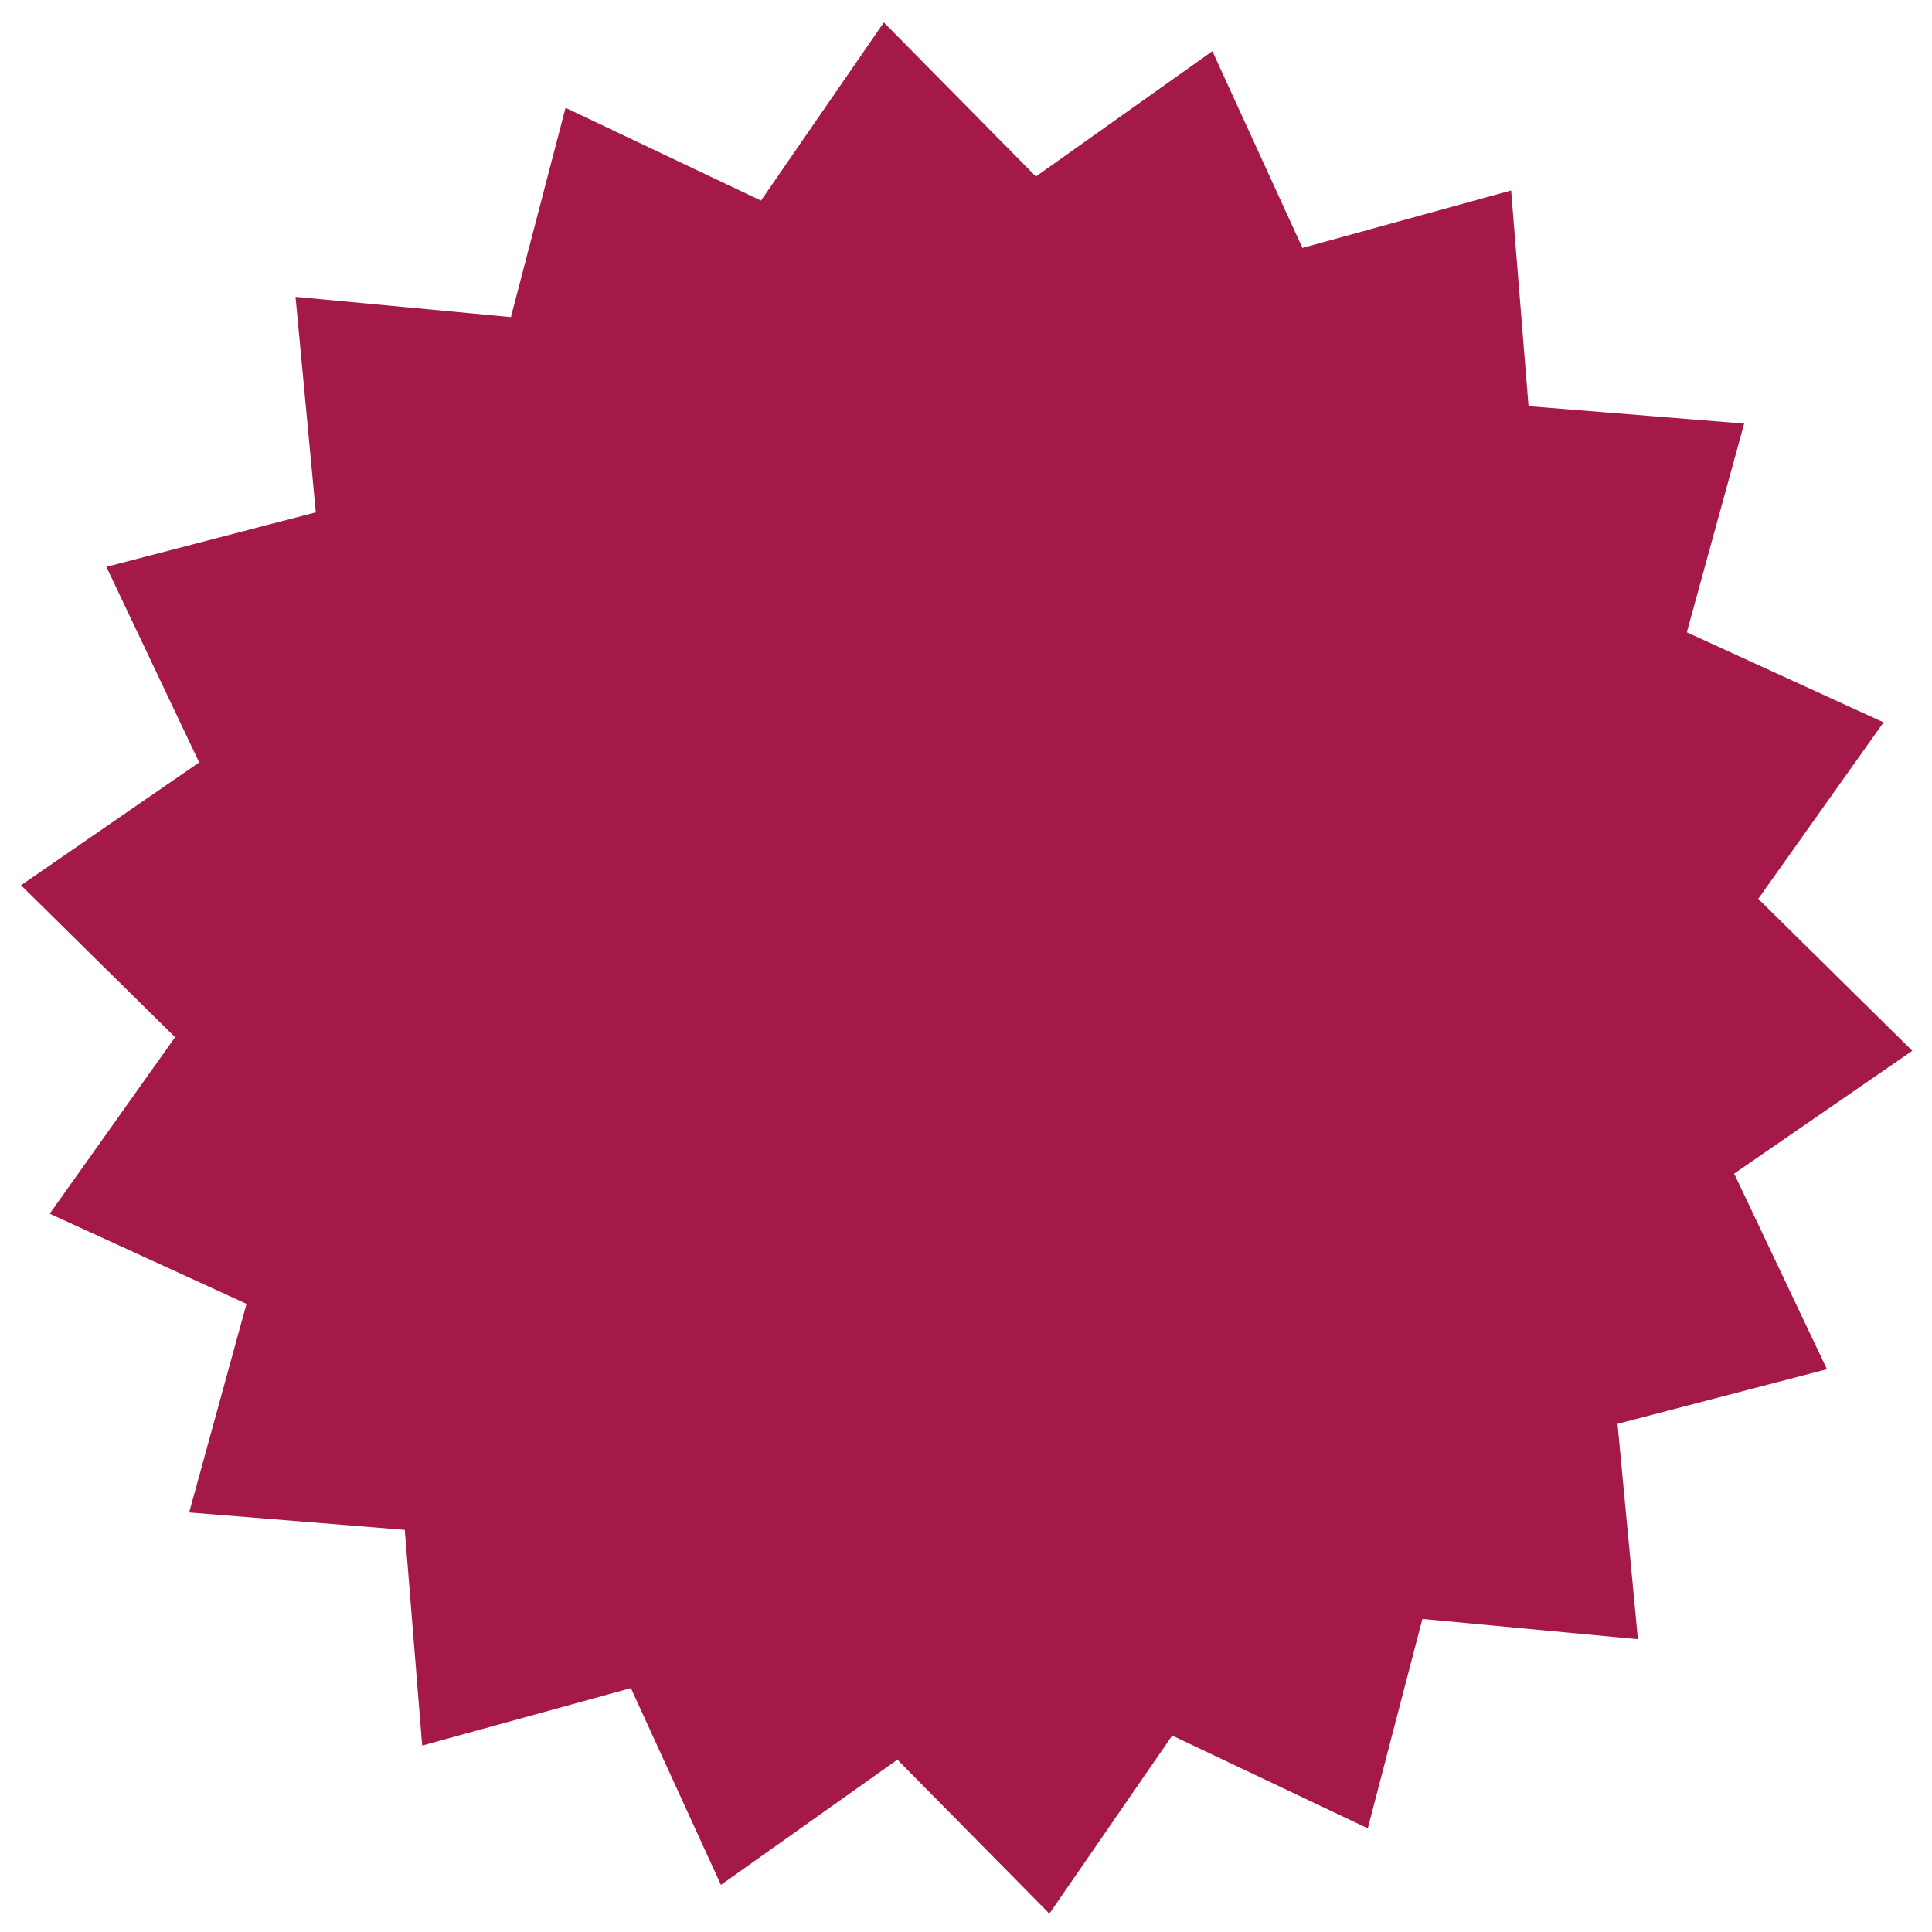
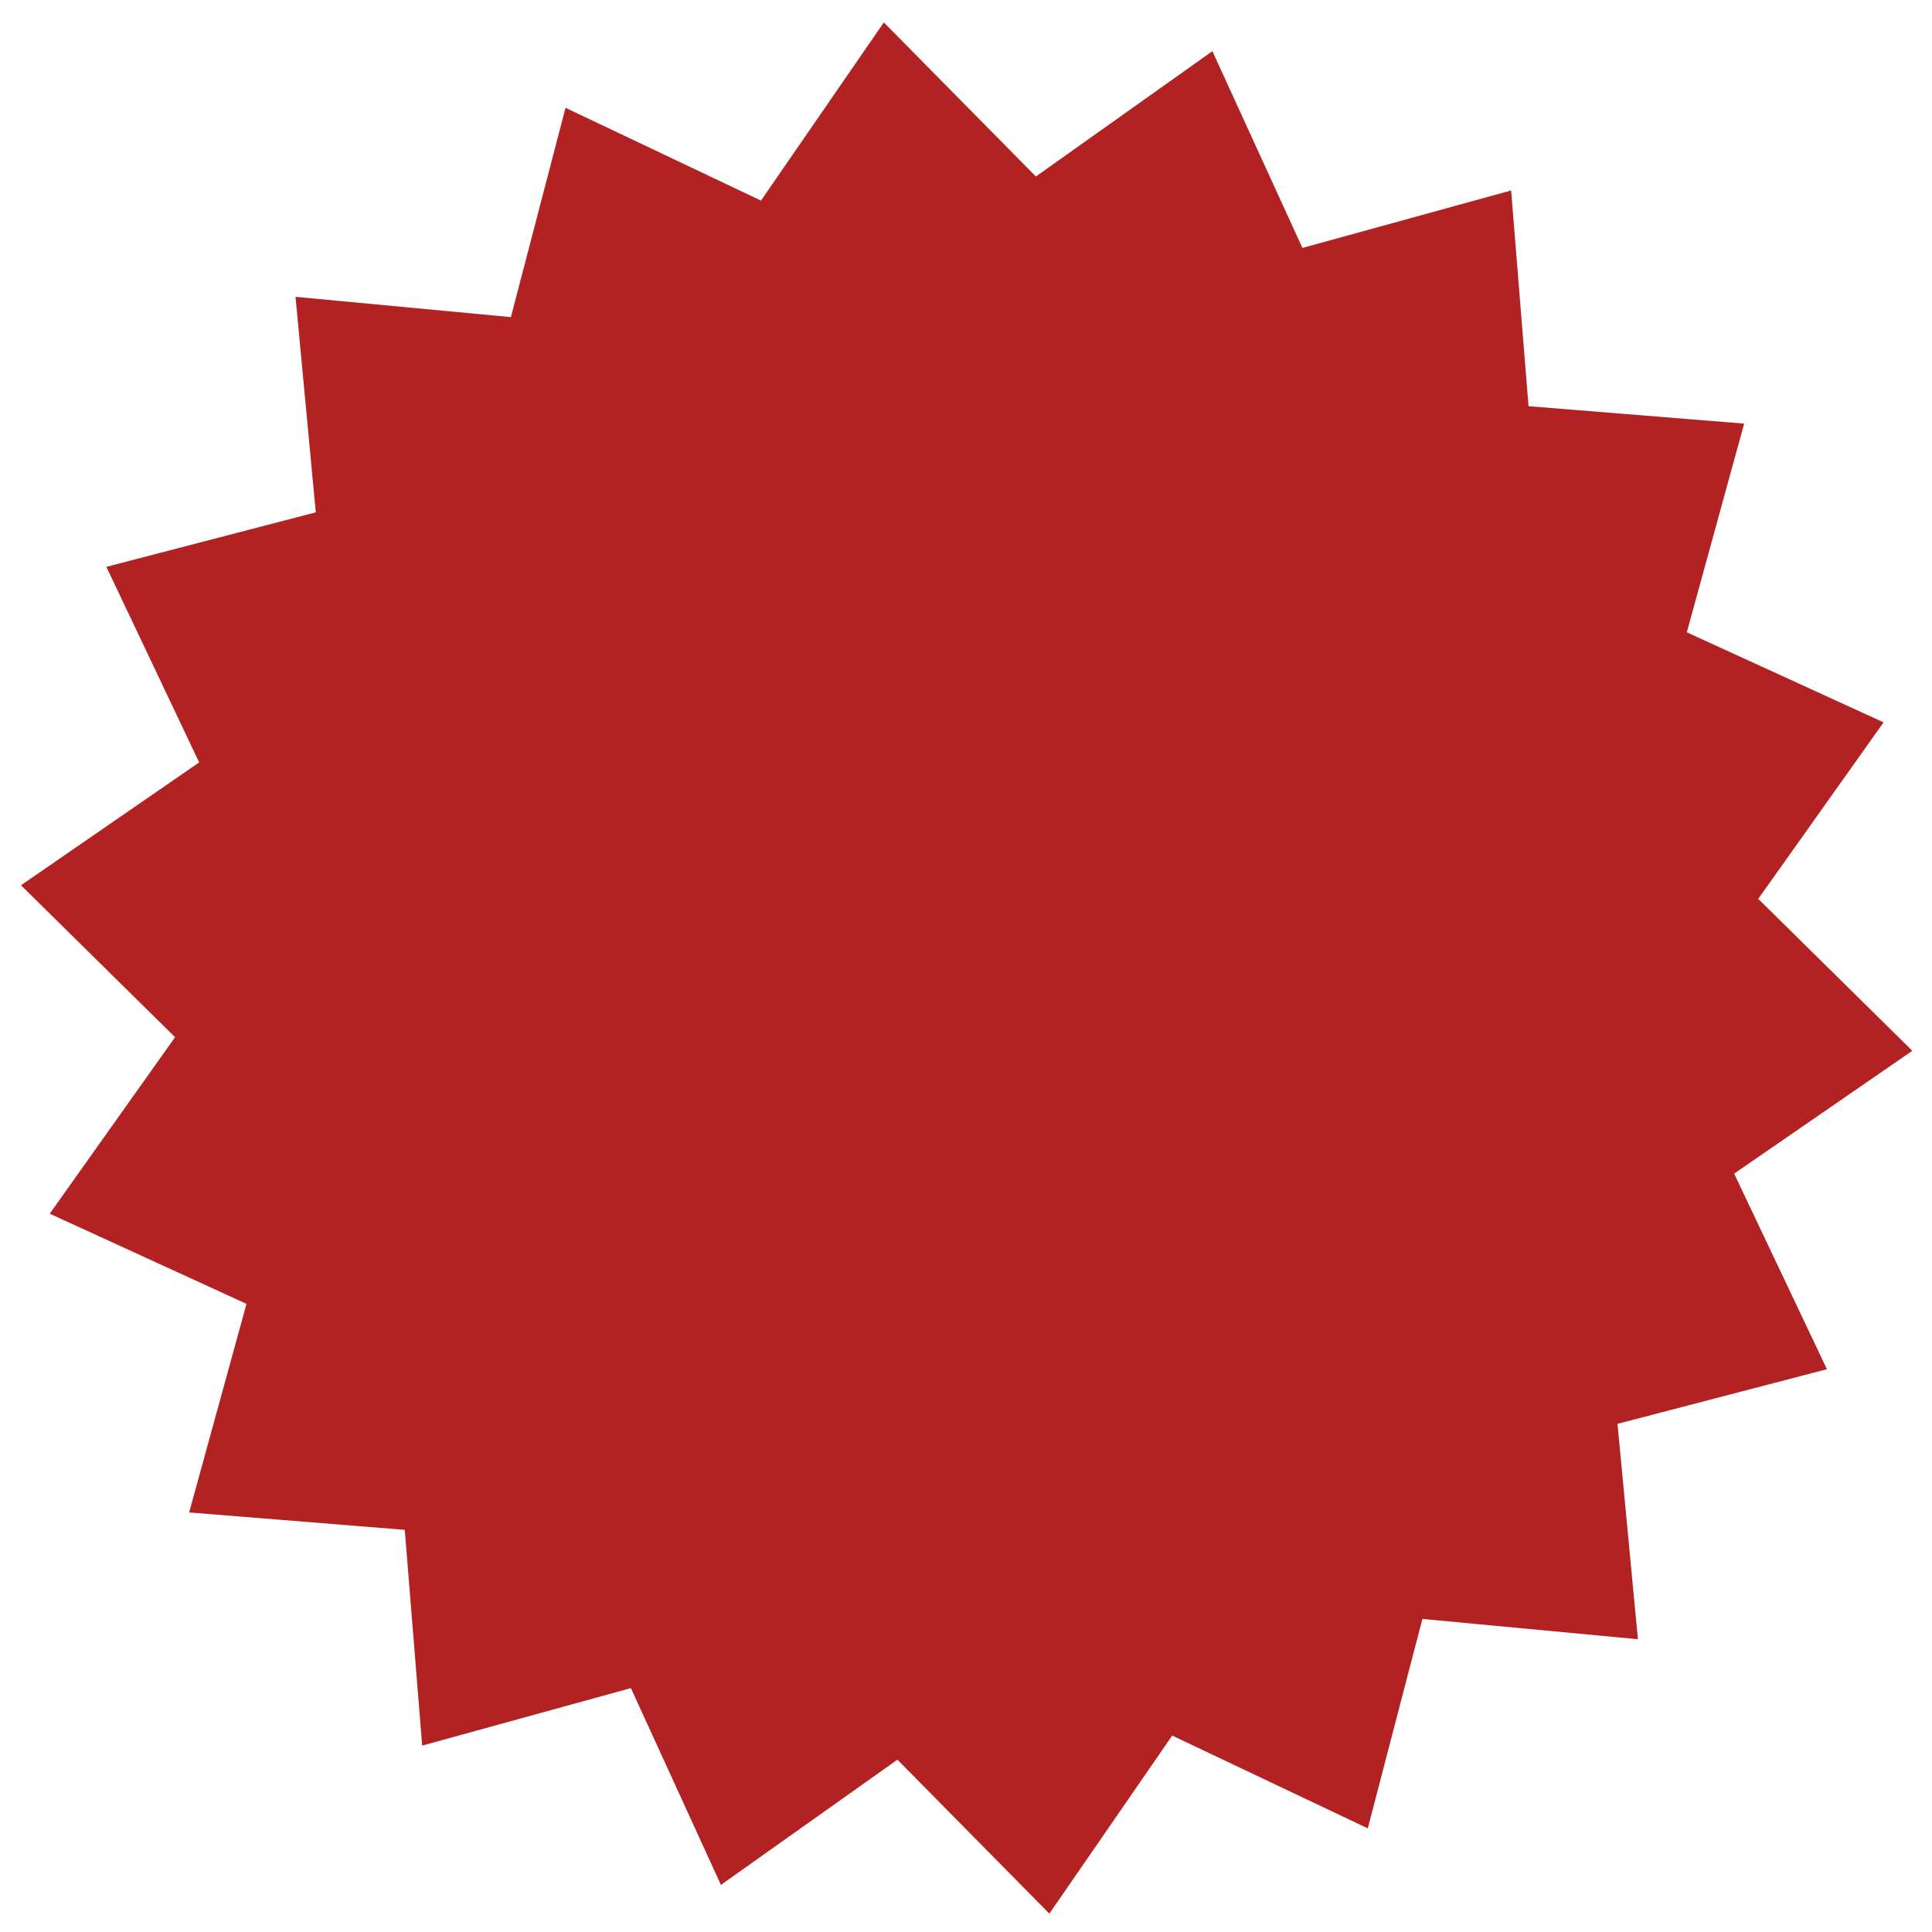
<svg xmlns="http://www.w3.org/2000/svg" xmlns:xlink="http://www.w3.org/1999/xlink" width="162" height="162" viewBox="0 0 162 162">
  <defs>
    <path id="star" d="M178.34 777.45l-18.07-1.7-4.58 17.56-16.4-7.78-10.3 14.93-12.74-12.91-14.8 10.5-7.55-16.5-17.5 4.82-1.46-18.09-18.08-1.46 4.81-17.49-16.5-7.56 10.51-14.8-12.92-12.74 14.94-10.3-7.78-16.4 17.56-4.57-1.7-18.07 18.06 1.7 4.58-17.55 16.39 7.78 10.3-14.94 12.75 12.92 14.8-10.51 7.55 16.5 17.5-4.82 1.46 18.09 18.08 1.46-4.81 17.5 16.5 7.55-10.51 14.8 12.92 12.74-14.94 10.3 7.78 16.4-17.56 4.58z" />
  </defs>
  <g>
    <g transform="translate(-41 -640)">
-       <use fill="#a5194a" xlink:href="#star" />
+       <use fill="#b22222" xlink:href="#star" />
    </g>
  </g>
</svg>
